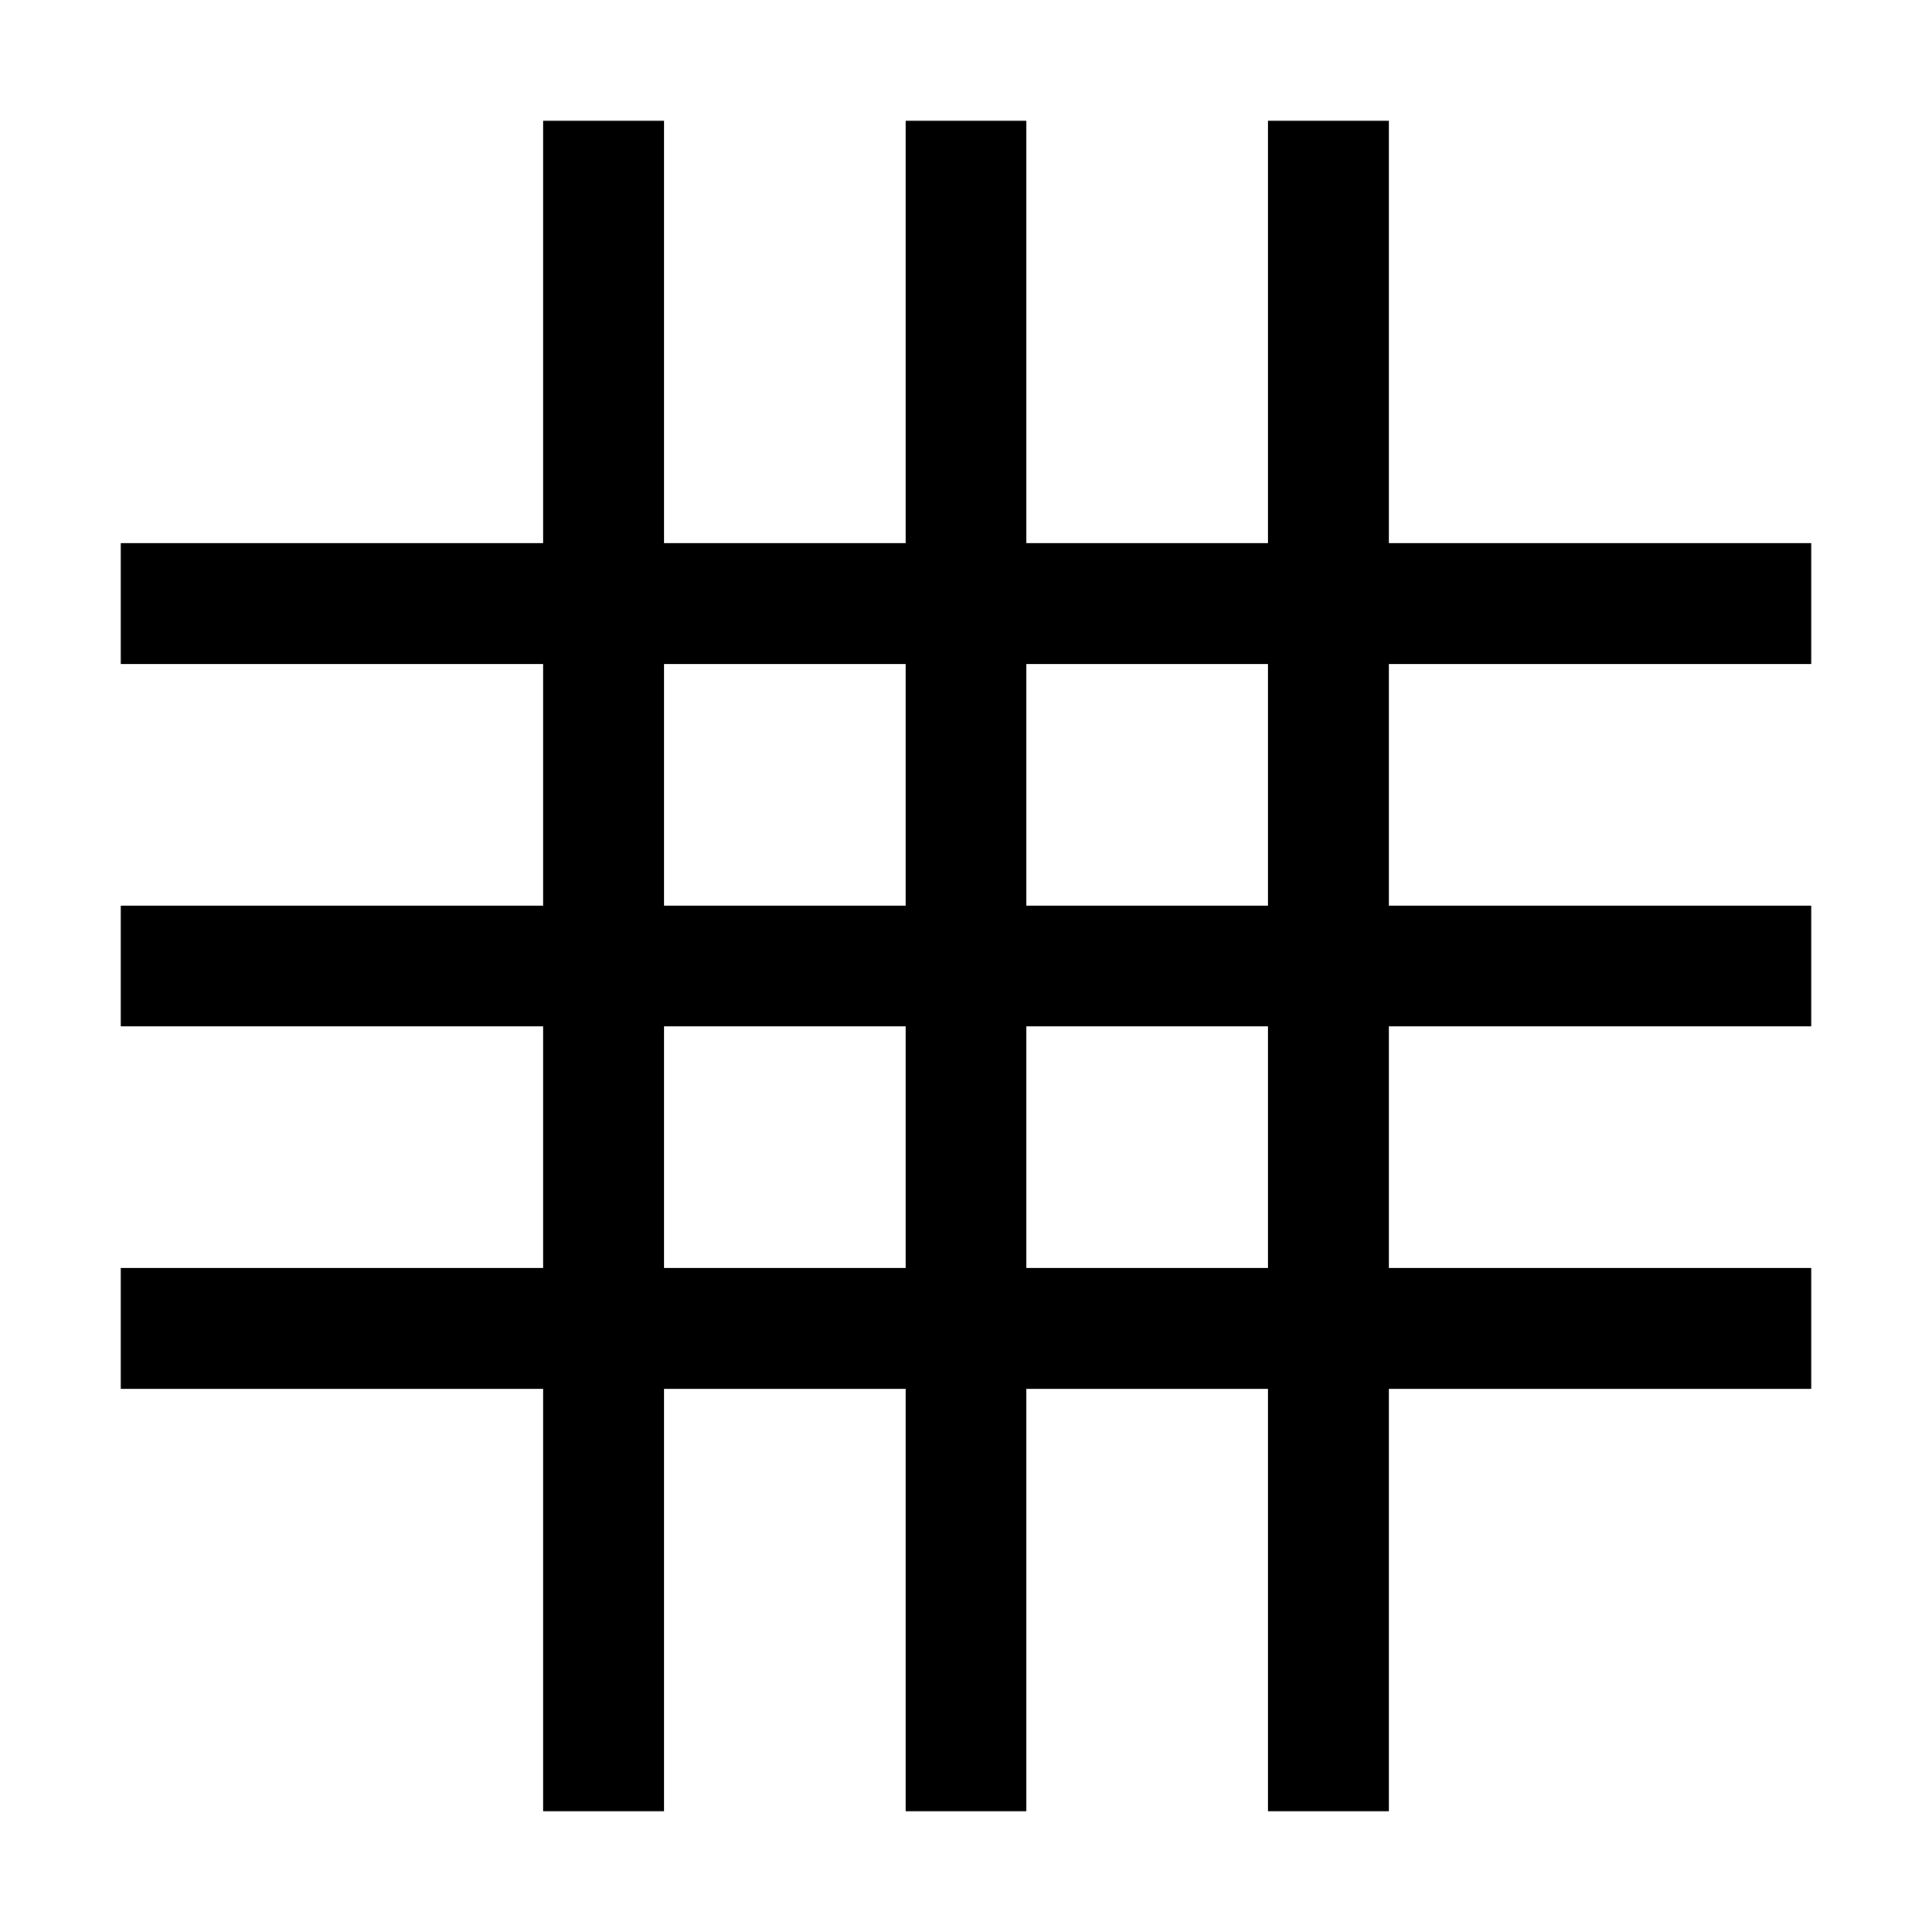
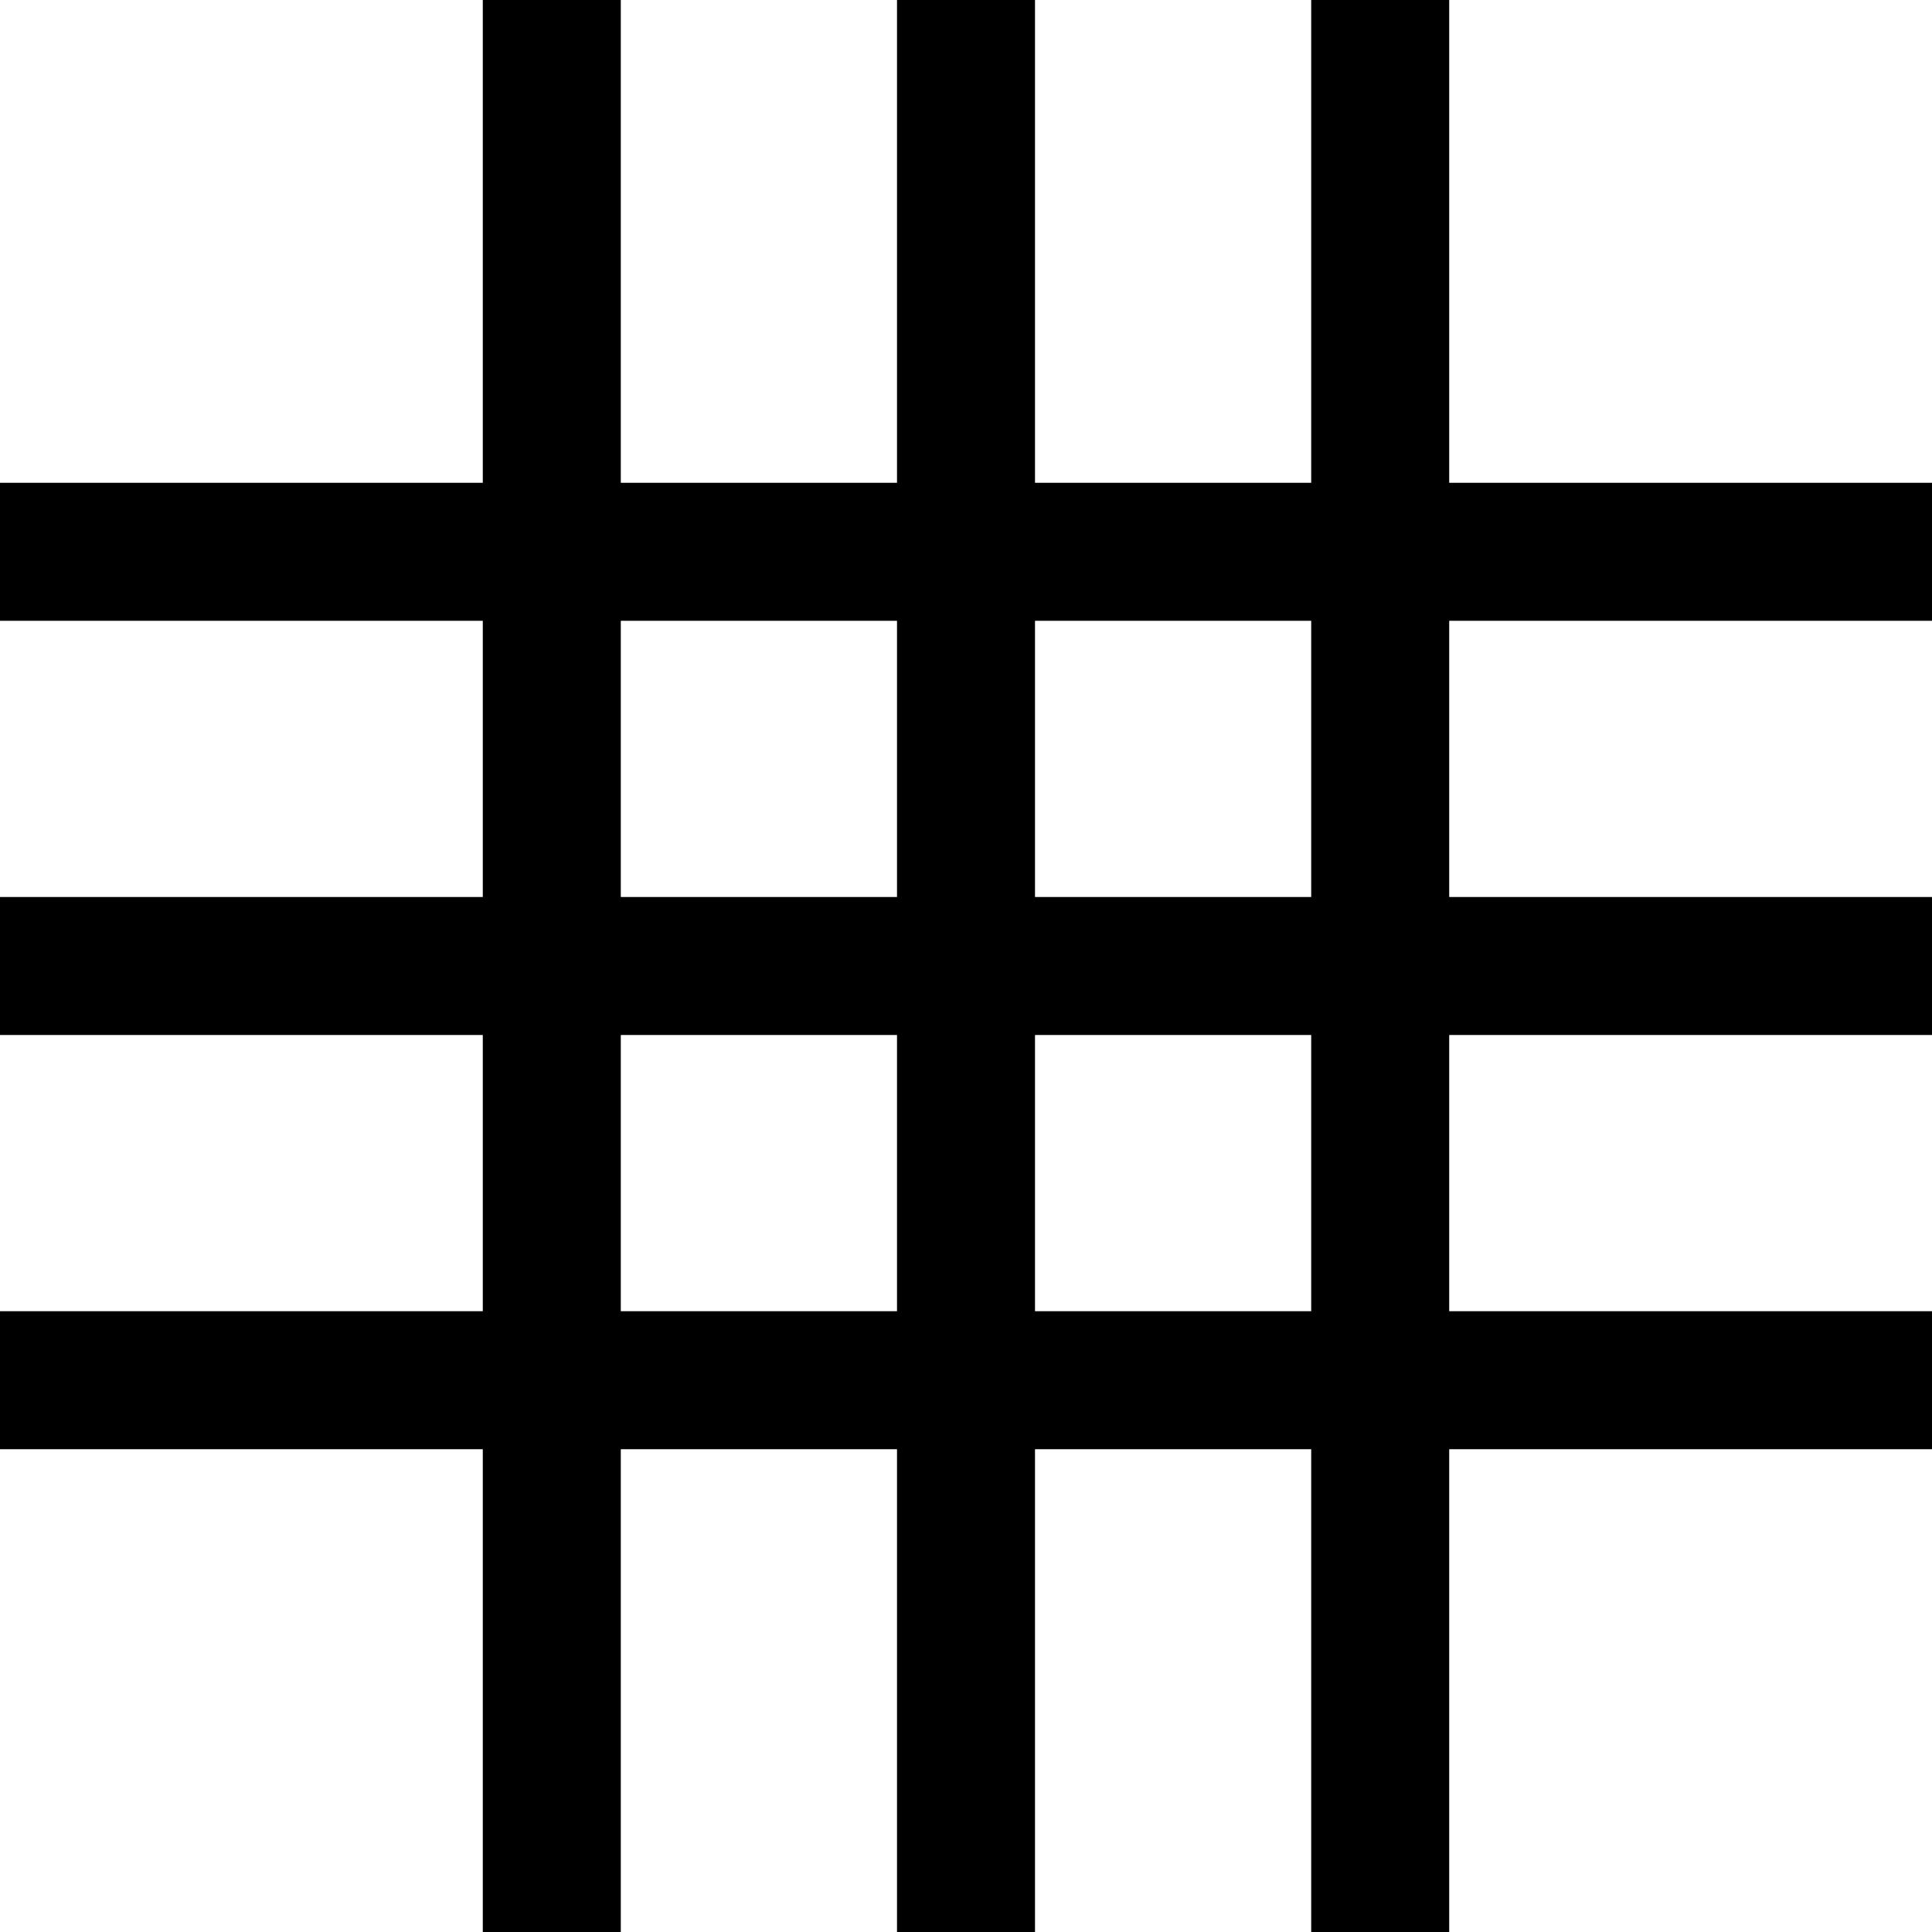
- <svg xmlns="http://www.w3.org/2000/svg" id="icon" viewBox="0 0 32 32" version="1.1">
+ <svg xmlns="http://www.w3.org/2000/svg" id="icon" viewBox="2 2 28 28" version="1.1">
  <defs id="defs1">
    <style id="style1">.cls-1{fill:none;}</style>
  </defs>
  <rect id="_Transparent_Rectangle_" data-name="&lt;Transparent Rectangle&gt;" class="cls-1" width="32" height="32" />
  <rect x="-10.997" y="2" width="2" height="28" id="rect4" transform="rotate(-90)" />
  <rect x="-17" y="2" width="2" height="28" id="rect4-2" transform="rotate(-90)" />
  <rect x="-23.003" y="2" width="2" height="28" id="rect4-2-3" transform="rotate(-90)" />
  <rect x="21.003" y="2" width="2" height="28" id="rect4-26" />
  <rect x="15" y="2" width="2" height="28" id="rect4-2-1" />
  <rect x="8.997" y="2" width="2" height="28" id="rect4-2-3-8" />
</svg>
